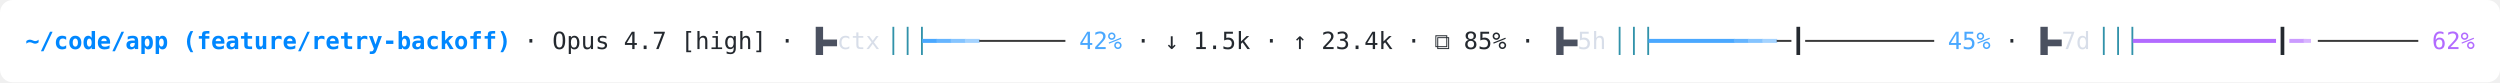
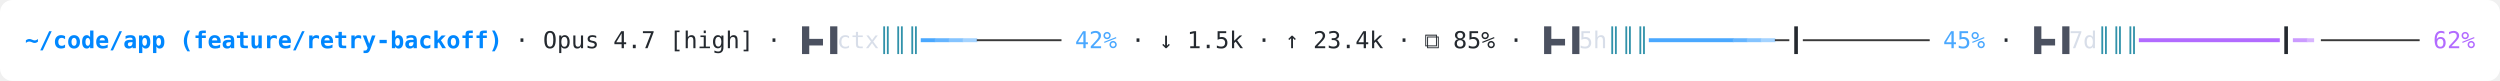
- <svg xmlns="http://www.w3.org/2000/svg" width="1580" height="52" viewBox="0 0 1580 52">
-   <rect width="1580" height="52" rx="8" fill="#ffffff" />
+ <svg xmlns="http://www.w3.org/2000/svg" width="1607" height="52" viewBox="0 0 1607 52">
+   <rect width="1607" height="52" rx="8" fill="#ffffff" />
  <g font-family="ui-monospace, SFMono-Regular, Menlo, Consolas, 'DejaVu Sans Mono', 'Liberation Mono', monospace" font-size="15" fill="#24292f" xml:space="preserve">
    <text y="31">
      <tspan x="16" fill="#0087ff" font-weight="bold">~/code/app (feature/retry-backoff)</tspan>
      <tspan x="331" opacity="0.55">·</tspan>
      <tspan x="340"> Opus 4.7 [high] </tspan>
      <tspan x="493" opacity="0.55">·</tspan>
-       <tspan x="511" fill="#4b5160">▐▬</tspan>
-       <tspan x="529" fill="#d8dee9" opacity="0.55">ctx</tspan>
-       <tspan x="556" fill="#3192aa" opacity="0.55">▕▕▕</tspan>
-       <tspan x="583" fill="#4aa8ff">━</tspan>
-       <tspan x="592" fill="#66b5ff">━</tspan>
-       <tspan x="601" fill="#85c4ff">━</tspan>
-       <tspan x="610" fill="#a4d3ff">━</tspan>
-       <tspan x="619" fill="#3a3a3a">──────</tspan>
-       <tspan x="682" fill="#4aa8ff">42%</tspan>
-       <tspan x="718" opacity="0.55">·</tspan>
-       <tspan x="727"> ↓ 1.5k </tspan>
-       <tspan x="799" opacity="0.55">·</tspan>
-       <tspan x="808"> ↑ 23.4k </tspan>
-       <tspan x="889" opacity="0.55">·</tspan>
-       <tspan x="898"> ⧉ 85% </tspan>
-       <tspan x="961" opacity="0.55">·</tspan>
-       <tspan x="979" fill="#4b5160">▐▬</tspan>
-       <tspan x="997" fill="#d8dee9" opacity="0.55">5h</tspan>
-       <tspan x="1015" fill="#3192aa" opacity="0.55">▕▕▕</tspan>
-       <tspan x="1042" fill="#4aa8ff">━━━━━━</tspan>
-       <tspan x="1096" fill="#66b5ff">━</tspan>
-       <tspan x="1105" fill="#85c4ff">━</tspan>
-       <tspan x="1114" fill="#a4d3ff">━</tspan>
-       <tspan x="1123" fill="#3a3a3a">─</tspan>
-       <tspan x="1132" font-weight="bold">┃</tspan>
-       <tspan x="1141" fill="#3a3a3a">─────────</tspan>
-       <tspan x="1231" fill="#4aa8ff">45%</tspan>
-       <tspan x="1267" opacity="0.55">·</tspan>
-       <tspan x="1285" fill="#4b5160">▐▬</tspan>
-       <tspan x="1303" fill="#d8dee9" opacity="0.55">7d</tspan>
-       <tspan x="1321" fill="#3192aa" opacity="0.55">▕▕▕</tspan>
-       <tspan x="1348" fill="#b26bff">━━━━━━━━━━</tspan>
-       <tspan x="1438" font-weight="bold">┃</tspan>
-       <tspan x="1447" fill="#cb9bff">━</tspan>
-       <tspan x="1456" fill="#d8b5ff">╸</tspan>
-       <tspan x="1465" fill="#3a3a3a">───────</tspan>
-       <tspan x="1537" fill="#b26bff">62%</tspan>
+       <tspan x="511" fill="#4b5160">▐▬▐</tspan>
+       <tspan x="538" fill="#d8dee9" opacity="0.55">ctx</tspan>
+       <tspan x="565" fill="#3192aa" opacity="0.55">║║║</tspan>
+       <tspan x="592" fill="#4aa8ff">━</tspan>
+       <tspan x="601" fill="#66b5ff">━</tspan>
+       <tspan x="610" fill="#85c4ff">━</tspan>
+       <tspan x="619" fill="#a4d3ff">━</tspan>
+       <tspan x="628" fill="#3a3a3a">──────</tspan>
+       <tspan x="691" fill="#4aa8ff">42%</tspan>
+       <tspan x="727" opacity="0.55">·</tspan>
+       <tspan x="736"> ↓ 1.5k </tspan>
+       <tspan x="808" opacity="0.55">·</tspan>
+       <tspan x="817"> ↑ 23.4k </tspan>
+       <tspan x="898" opacity="0.55">·</tspan>
+       <tspan x="907"> ⧉ 85% </tspan>
+       <tspan x="970" opacity="0.55">·</tspan>
+       <tspan x="988" fill="#4b5160">▐▬▐</tspan>
+       <tspan x="1015" fill="#d8dee9" opacity="0.55">5h</tspan>
+       <tspan x="1033" fill="#3192aa" opacity="0.55">║║║</tspan>
+       <tspan x="1060" fill="#4aa8ff">━━━━━━</tspan>
+       <tspan x="1114" fill="#66b5ff">━</tspan>
+       <tspan x="1123" fill="#85c4ff">━</tspan>
+       <tspan x="1132" fill="#a4d3ff">━</tspan>
+       <tspan x="1141" fill="#3a3a3a">─</tspan>
+       <tspan x="1150" font-weight="bold">┃</tspan>
+       <tspan x="1159" fill="#3a3a3a">─────────</tspan>
+       <tspan x="1249" fill="#4aa8ff">45%</tspan>
+       <tspan x="1285" opacity="0.55">·</tspan>
+       <tspan x="1303" fill="#4b5160">▐▬▐</tspan>
+       <tspan x="1330" fill="#d8dee9" opacity="0.55">7d</tspan>
+       <tspan x="1348" fill="#3192aa" opacity="0.55">║║║</tspan>
+       <tspan x="1375" fill="#b26bff">━━━━━━━━━━</tspan>
+       <tspan x="1465" font-weight="bold">┃</tspan>
+       <tspan x="1474" fill="#cb9bff">━</tspan>
+       <tspan x="1483" fill="#d8b5ff">╸</tspan>
+       <tspan x="1492" fill="#3a3a3a">───────</tspan>
+       <tspan x="1564" fill="#b26bff">62%</tspan>
    </text>
  </g>
</svg>
